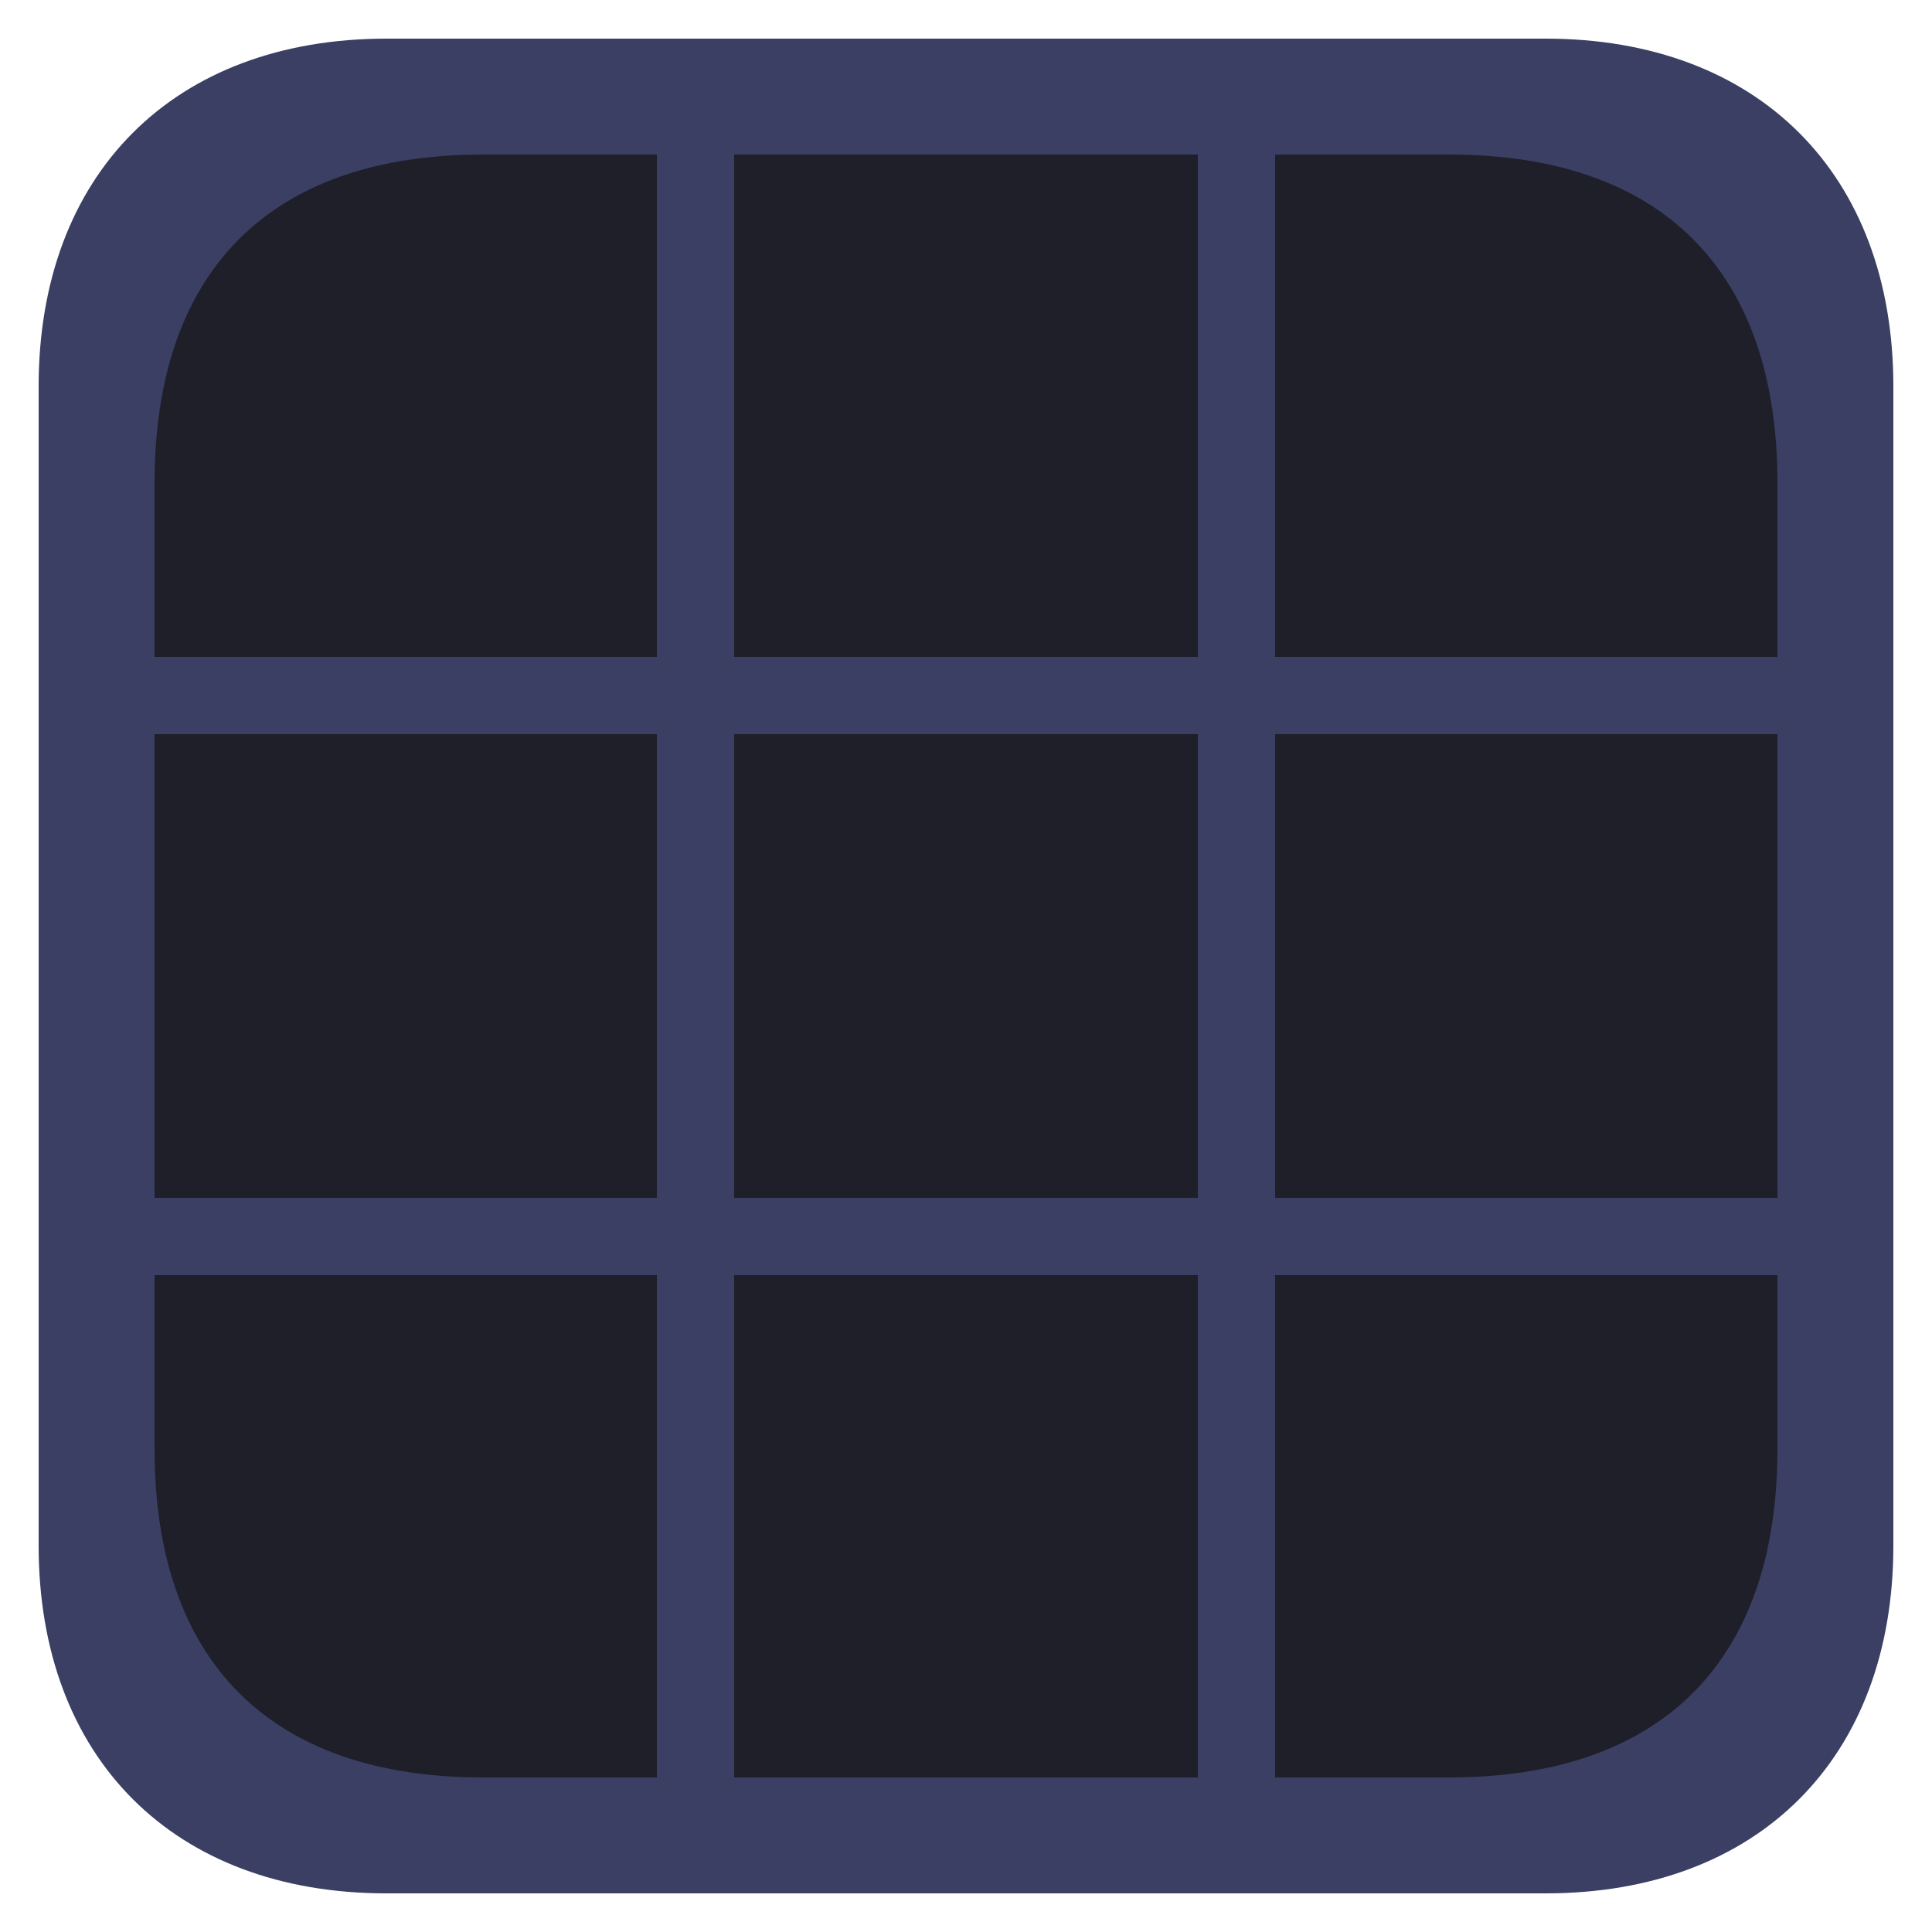
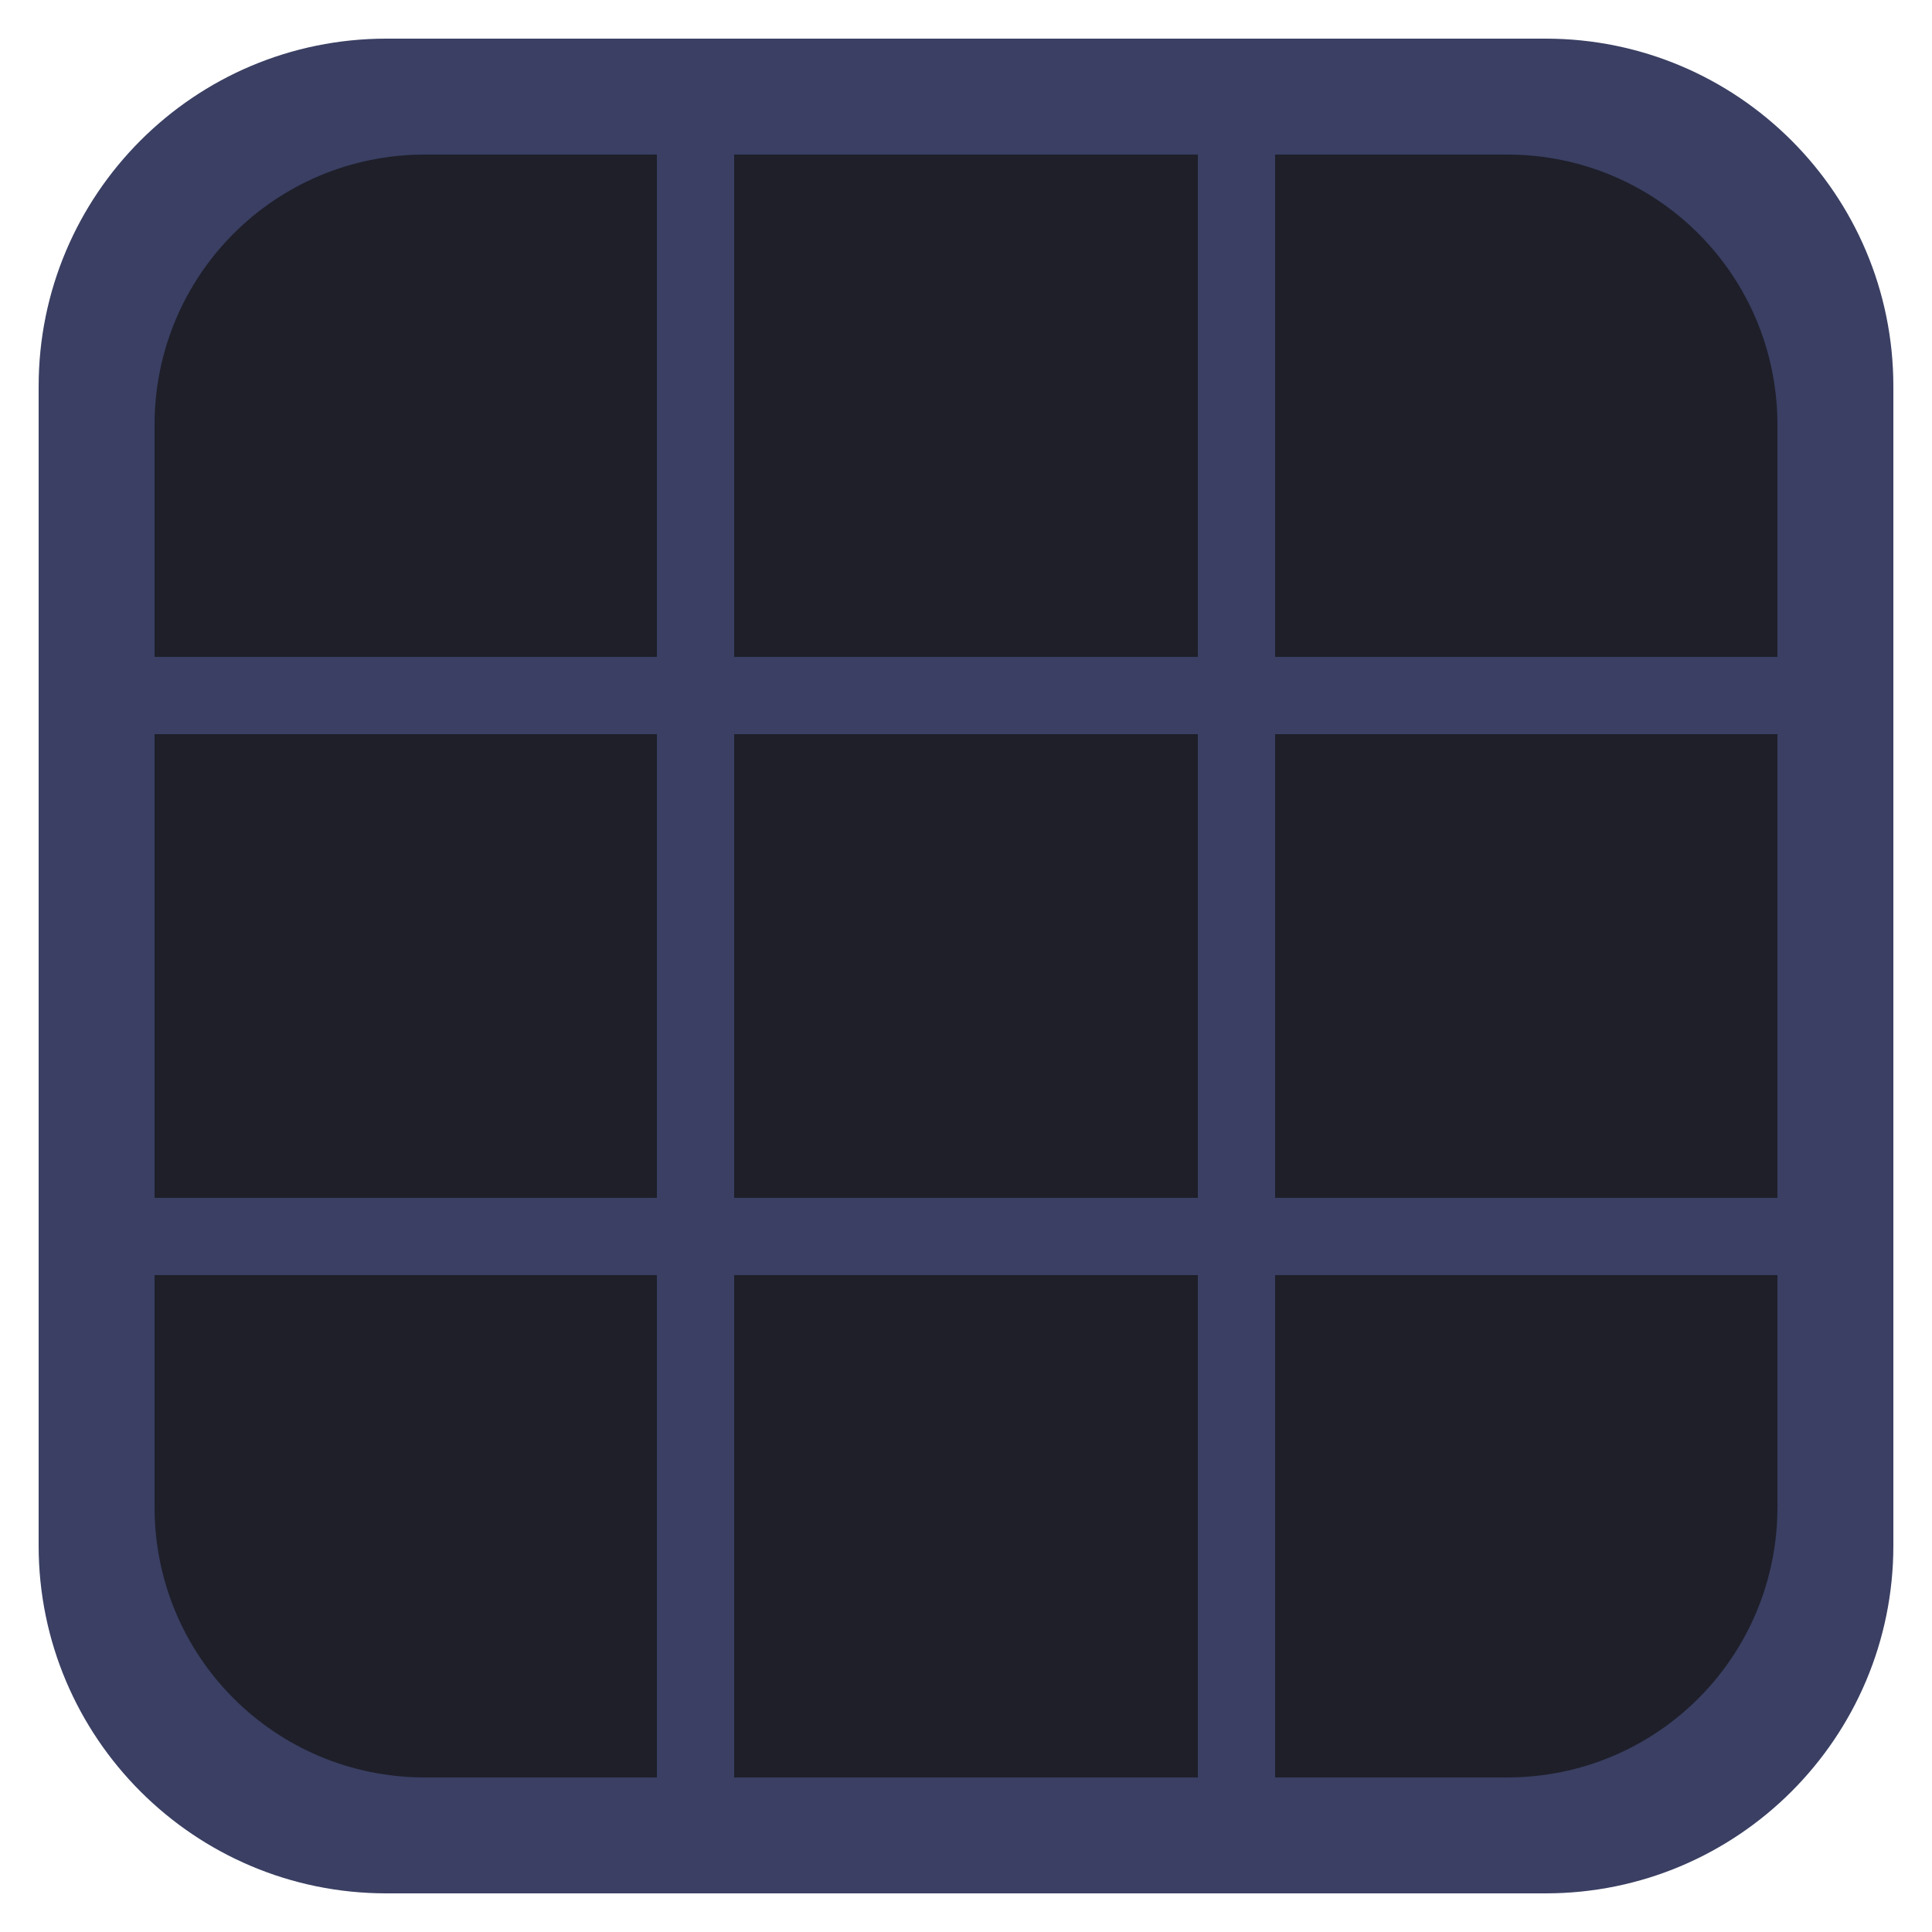
<svg xmlns="http://www.w3.org/2000/svg" version="1.1" id="svg2" width="100" height="100" viewBox="0 0 100 100" xml:space="preserve">
  <defs id="defs6" />
-   <path id="path31821-3-1-3-2-9" style="display:inline;fill:#3a3f63;fill-opacity:1;stroke:none;stroke-width:0;stroke-linecap:butt;stroke-linejoin:miter;stroke-miterlimit:4;stroke-dasharray:none;stroke-opacity:1" d="M 20,98 C 9,98 2,91 2,80 V 20 C 2,9 9,2 20,2 h 60 c 11,0 18,7 18,18 v 60 0 0 c 0,11 -7,18 -18,18 z" />
-   <path id="path1" style="display:inline;fill:#1e1f29;fill-opacity:1;fill-rule:nonzero;stroke:none;stroke-width:0;stroke-linecap:butt;stroke-linejoin:miter;stroke-miterlimit:4;stroke-dasharray:none;stroke-opacity:1" d="M 25 8 C 14 8 8 14 8 25 L 8 34 L 34 34 L 34 8 L 25 8 z M 38 8 L 38 34 L 62 34 L 62 8 L 38 8 z M 66 8 L 66 34 L 92 34 L 92 25 C 92 14 86 8 75 8 L 66 8 z M 8 38 L 8 62 L 34 62 L 34 38 L 8 38 z M 38 38 L 38 62 L 62 62 L 62 38 L 38 38 z M 66 38 L 66 62 L 92 62 L 92 38 L 66 38 z M 8 66 L 8 75 C 8 86 14 92 25 92 L 34 92 L 34 66 L 8 66 z M 38 66 L 38 92 L 62 92 L 62 66 L 38 66 z M 66 66 L 66 92 L 75 92 C 86 92 92 86 92 75 L 92 66 L 66 66 z " />
+   <g id="g66-2-6" transform="translate(2,-238)" style="display:inline">
+     <rect style="display:inline;fill:#3a3f63;fill-opacity:1;fill-rule:evenodd;stroke-width:2;stroke-linecap:square;stroke-linejoin:round;stroke-miterlimit:0" id="rect65-9-2" width="96" height="96" x="0" y="240" rx="18" ry="18" />
+     <path id="rect66-1-6" style="display:inline;fill:#1e1f29;fill-opacity:1;fill-rule:evenodd;stroke-width:2;stroke-linecap:square;stroke-linejoin:round;stroke-miterlimit:0" d="m 20,246 c -7.756,0 -14,6.244 -14,14 v 12 h 26 v -26 z m 16,0 v 26 h 24 v -26 z m 28,0 v 26 h 26 v -12 c 0,-7.756 -6.244,-14 -14,-14 z M 6,276 v 24 h 26 v -24 z m 30,0 v 24 h 24 v -24 z m 28,0 v 24 H 90 V 276 Z M 6,304 v 12 c 0,7.756 6.244,14 14,14 h 12 v -26 z m 30,0 v 26 h 24 v -26 z m 28,0 v 26 h 12 c 7.756,0 14,-6.244 14,-14 v -12 z" />
+   </g>
</svg>
